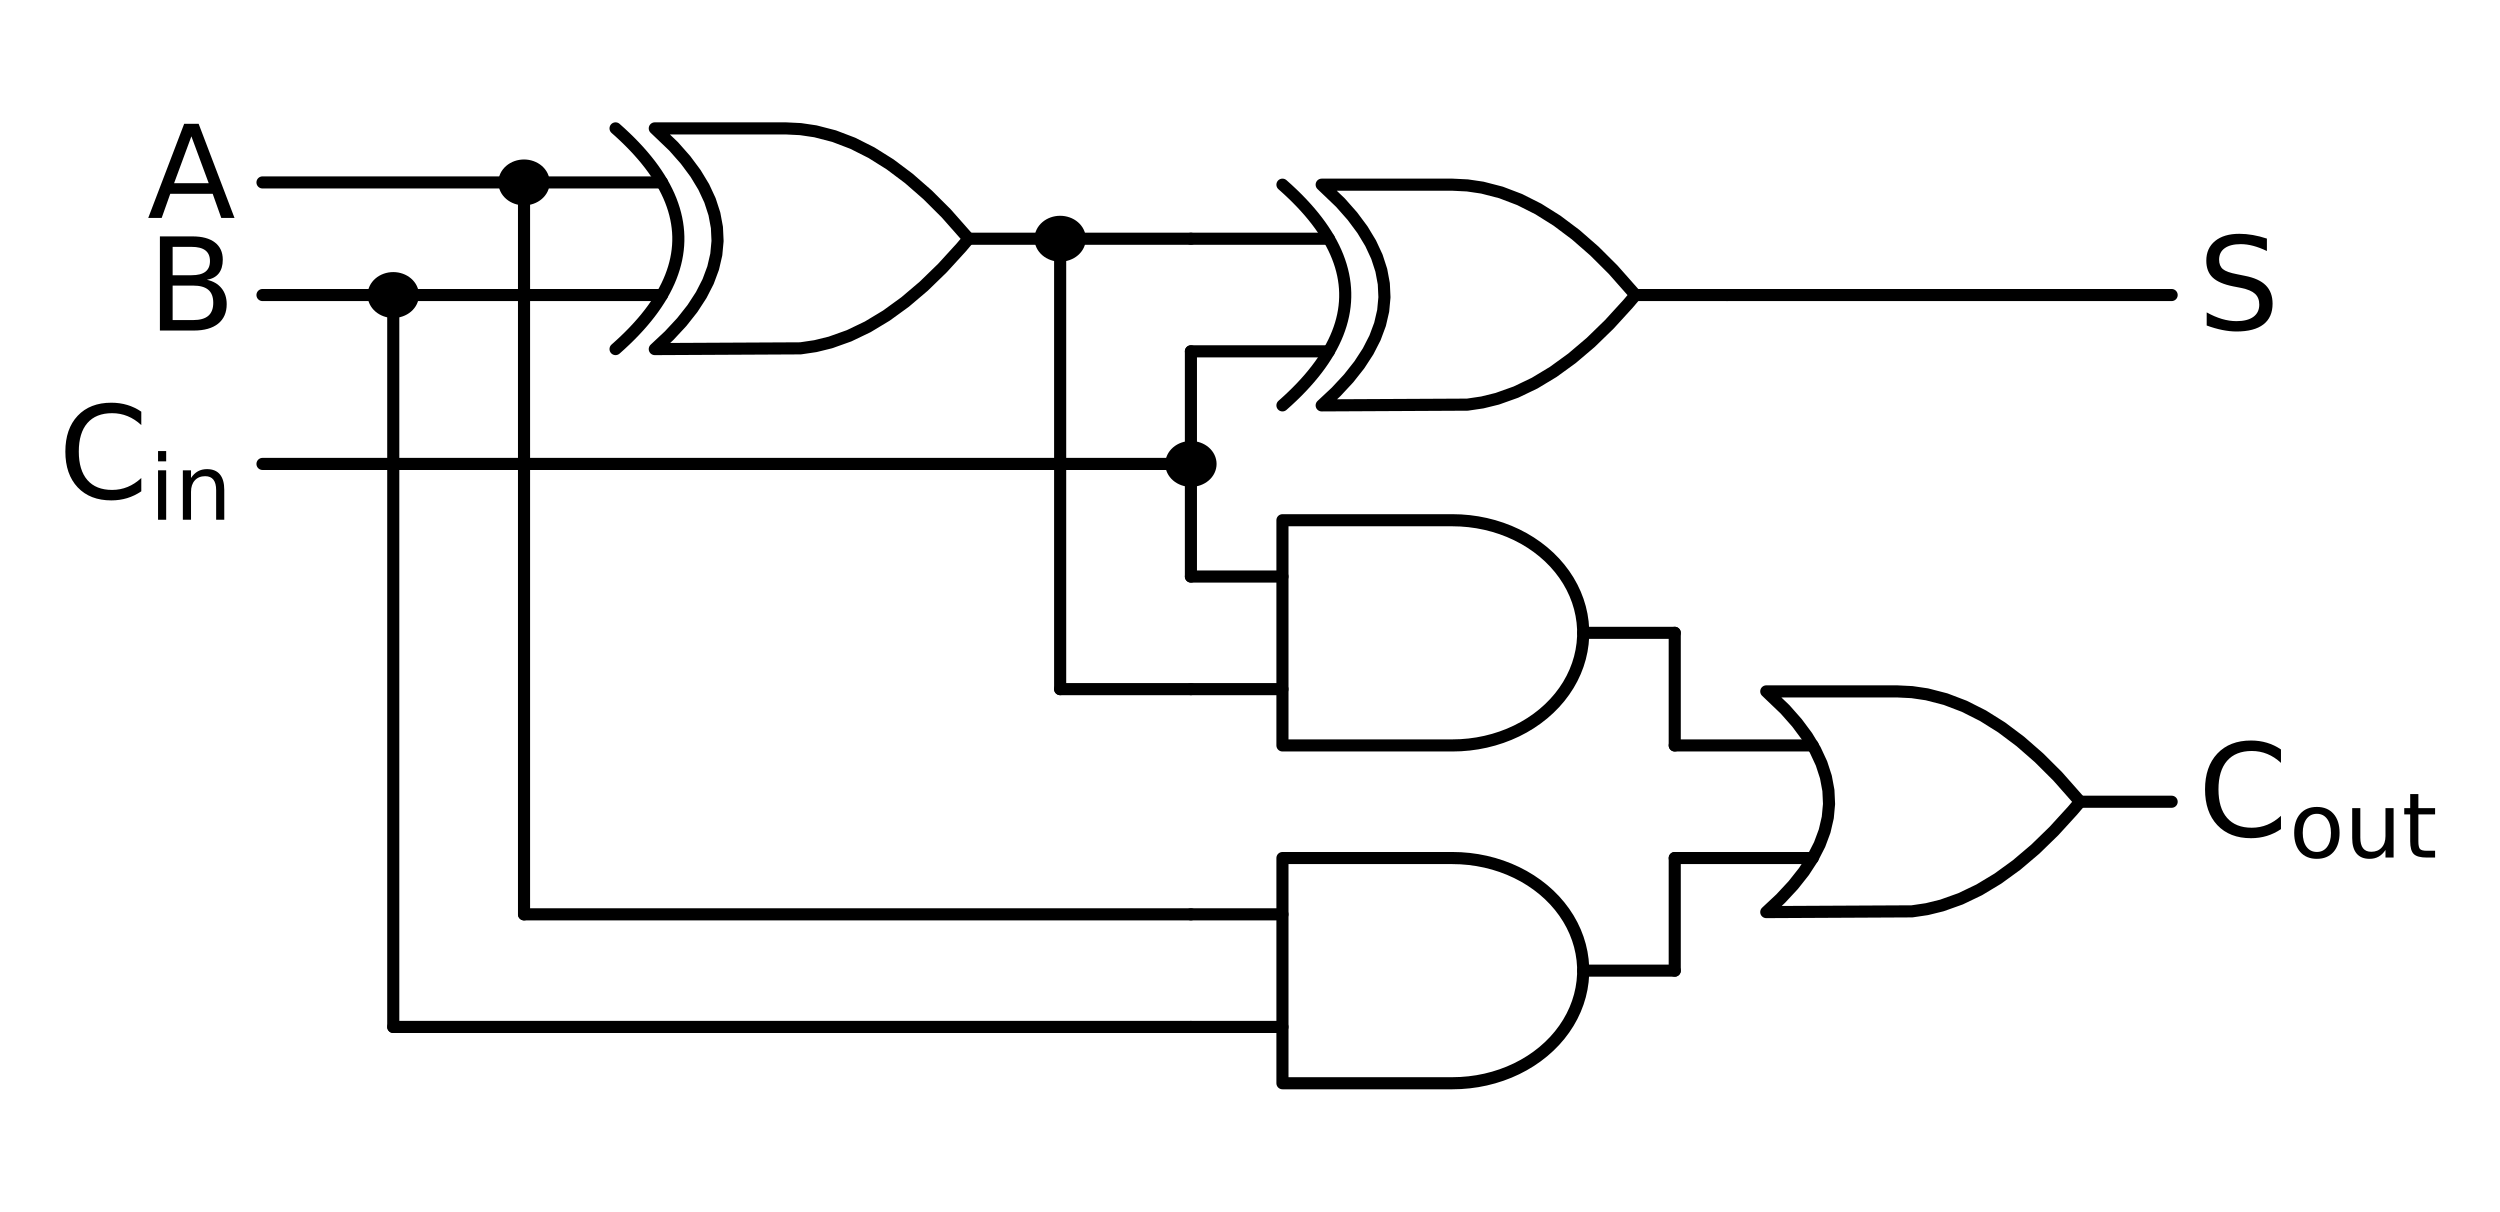
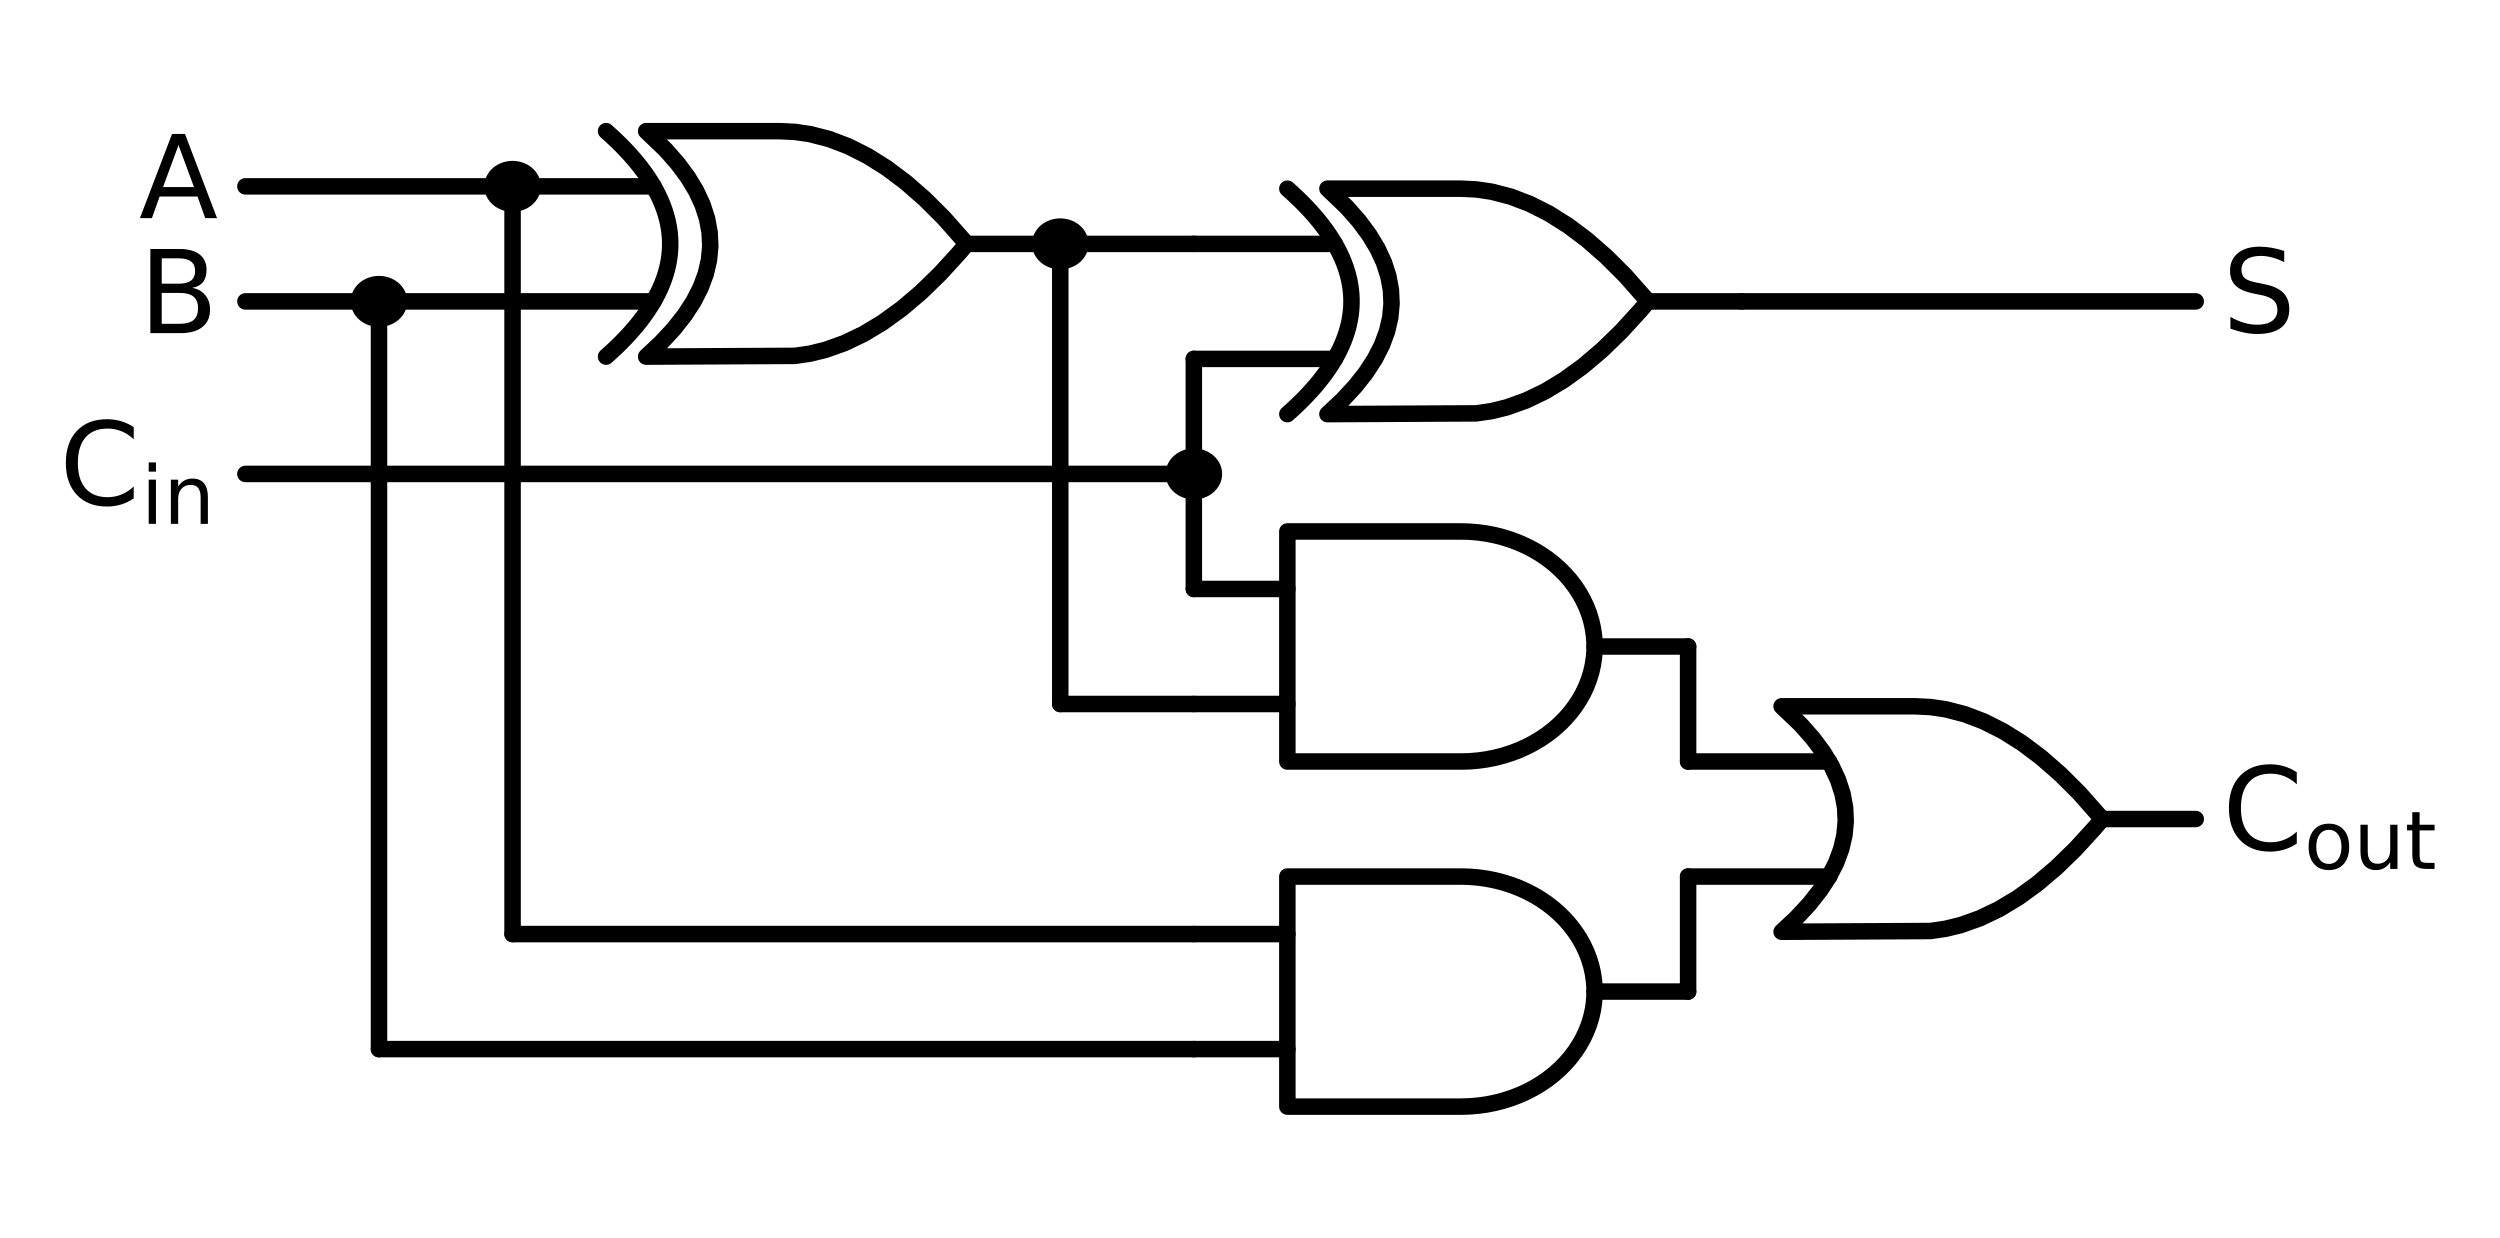
- <svg xmlns="http://www.w3.org/2000/svg" xmlns:xlink="http://www.w3.org/1999/xlink" height="150.106pt" version="1.1" viewBox="0 0 309.72 150.106" width="309.72pt">
+ <svg xmlns="http://www.w3.org/2000/svg" xmlns:xlink="http://www.w3.org/1999/xlink" height="150.106pt" version="1.1" viewBox="0 0 303.18 150.106" width="303.18pt">
  <defs>
    <style type="text/css">
- *{stroke-linecap:butt;stroke-linejoin:round;}
+ *{stroke-linecap:butt;stroke-linejoin:round;white-space:pre;}
  </style>
  </defs>
  <g id="figure_1">
    <g id="patch_1">
-       <path d="M 0 150.106  L 309.72 150.106  L 309.72 0  L 0 0  z " style="fill:none;" />
+       <path d="M 0 150.106  L 303.18 150.106  L 303.18 0  L 0 0  z " style="fill:none;" />
    </g>
    <g id="axes_1">
      <g id="patch_2">
-         <path clip-path="url(#p8e1759d209)" d="M 131.34 31.668  C 131.984 31.668 132.603 31.448 133.058 31.055  C 133.514 30.663 133.77 30.131 133.77 29.576  C 133.77 29.021 133.514 28.489 133.058 28.096  C 132.603 27.704 131.984 27.483 131.34 27.483  C 130.696 27.483 130.077 27.704 129.622 28.096  C 129.166 28.489 128.91 29.021 128.91 29.576  C 128.91 30.131 129.166 30.663 129.622 31.055  C 130.077 31.448 130.696 31.668 131.34 31.668  z " style="stroke:#000000;stroke-linejoin:miter;stroke-width:1.5;" />
+         <path clip-path="url(#p96cfae69e3)" d="M 128.58 31.668  C 129.224 31.668 129.843 31.448 130.298 31.055  C 130.754 30.663 131.01 30.131 131.01 29.576  C 131.01 29.021 130.754 28.489 130.298 28.096  C 129.843 27.704 129.224 27.483 128.58 27.483  C 127.936 27.483 127.317 27.704 126.862 28.096  C 126.406 28.489 126.15 29.021 126.15 29.576  C 126.15 30.131 126.406 30.663 126.862 31.055  C 127.317 31.448 127.936 31.668 128.58 31.668  z " style="stroke:#000000;stroke-linejoin:miter;stroke-width:2;" />
      </g>
      <g id="patch_3">
-         <path clip-path="url(#p8e1759d209)" d="M 64.92 24.693  C 65.564 24.693 66.183 24.473 66.638 24.08  C 67.094 23.688 67.35 23.156 67.35 22.601  C 67.35 22.046 67.094 21.514 66.638 21.121  C 66.183 20.729 65.564 20.508 64.92 20.508  C 64.276 20.508 63.657 20.729 63.202 21.121  C 62.746 21.514 62.49 22.046 62.49 22.601  C 62.49 23.156 62.746 23.688 63.202 24.08  C 63.657 24.473 64.276 24.693 64.92 24.693  z " style="stroke:#000000;stroke-linejoin:miter;stroke-width:1.5;" />
+         <path clip-path="url(#p96cfae69e3)" d="M 62.16 24.693  C 62.804 24.693 63.423 24.473 63.878 24.08  C 64.334 23.688 64.59 23.156 64.59 22.601  C 64.59 22.046 64.334 21.514 63.878 21.121  C 63.423 20.729 62.804 20.508 62.16 20.508  C 61.516 20.508 60.897 20.729 60.442 21.121  C 59.986 21.514 59.73 22.046 59.73 22.601  C 59.73 23.156 59.986 23.688 60.442 24.08  C 60.897 24.473 61.516 24.693 62.16 24.693  z " style="stroke:#000000;stroke-linejoin:miter;stroke-width:2;" />
      </g>
      <g id="patch_4">
-         <path clip-path="url(#p8e1759d209)" d="M 48.72 38.643  C 49.364 38.643 49.983 38.423 50.438 38.03  C 50.894 37.638 51.15 37.106 51.15 36.551  C 51.15 35.996 50.894 35.464 50.438 35.071  C 49.983 34.679 49.364 34.458 48.72 34.458  C 48.076 34.458 47.457 34.679 47.002 35.071  C 46.546 35.464 46.29 35.996 46.29 36.551  C 46.29 37.106 46.546 37.638 47.002 38.03  C 47.457 38.423 48.076 38.643 48.72 38.643  z " style="stroke:#000000;stroke-linejoin:miter;stroke-width:1.5;" />
+         <path clip-path="url(#p96cfae69e3)" d="M 45.96 38.643  C 46.604 38.643 47.223 38.423 47.678 38.03  C 48.134 37.638 48.39 37.106 48.39 36.551  C 48.39 35.996 48.134 35.464 47.678 35.071  C 47.223 34.679 46.604 34.458 45.96 34.458  C 45.316 34.458 44.697 34.679 44.242 35.071  C 43.786 35.464 43.53 35.996 43.53 36.551  C 43.53 37.106 43.786 37.638 44.242 38.03  C 44.697 38.423 45.316 38.643 45.96 38.643  z " style="stroke:#000000;stroke-linejoin:miter;stroke-width:2;" />
      </g>
      <g id="patch_5">
-         <path clip-path="url(#p8e1759d209)" d="M 147.54 59.568  C 148.184 59.568 148.803 59.348 149.258 58.955  C 149.714 58.563 149.97 58.031 149.97 57.476  C 149.97 56.921 149.714 56.389 149.258 55.996  C 148.803 55.604 148.184 55.383 147.54 55.383  C 146.896 55.383 146.277 55.604 145.822 55.996  C 145.366 56.389 145.11 56.921 145.11 57.476  C 145.11 58.031 145.366 58.563 145.822 58.955  C 146.277 59.348 146.896 59.568 147.54 59.568  z " style="stroke:#000000;stroke-linejoin:miter;stroke-width:1.5;" />
+         <path clip-path="url(#p96cfae69e3)" d="M 144.78 59.568  C 145.424 59.568 146.043 59.348 146.498 58.955  C 146.954 58.563 147.21 58.031 147.21 57.476  C 147.21 56.921 146.954 56.389 146.498 55.996  C 146.043 55.604 145.424 55.383 144.78 55.383  C 144.136 55.383 143.517 55.604 143.062 55.996  C 142.606 56.389 142.35 56.921 142.35 57.476  C 142.35 58.031 142.606 58.563 143.062 58.955  C 143.517 59.348 144.136 59.568 144.78 59.568  z " style="stroke:#000000;stroke-linejoin:miter;stroke-width:2;" />
      </g>
      <g id="line2d_1">
-         <path clip-path="url(#p8e1759d209)" d="M 64.92 29.576  M 120 29.576  L 131.34 29.576  " style="fill:none;stroke:#000000;stroke-linecap:round;stroke-width:1.5;" />
+         <path clip-path="url(#p96cfae69e3)" d="M 78.36 43.247  L 96.411 43.156  L 98.263 42.882  L 100.114 42.427  L 102.429 41.601  L 104.743 40.491  L 107.057 39.096  L 109.371 37.416  L 111.686 35.452  L 114 33.203  L 116.314 30.669  L 117.24 29.576  L 117.24 29.576  L 114.463 26.433  L 112.149 24.127  L 109.834 22.105  L 107.52 20.369  L 105.206 18.917  L 102.891 17.75  L 100.577 16.867  L 98.263 16.269  L 96.411 15.996  L 94.56 15.905  L 78.36 15.905  L 78.36 15.905  L 80.693 18.137  L 82.17 19.811  L 83.414 21.485  L 84.425 23.159  L 85.203 24.833  L 85.747 26.507  L 86.058 28.181  L 86.136 29.855  L 85.98 31.529  L 85.592 33.203  L 84.97 34.877  L 84.114 36.551  L 83.026 38.225  L 81.704 39.899  L 80.148 41.573  L 78.36 43.247  L 78.36 43.247  " style="fill:none;stroke:#000000;stroke-linecap:round;stroke-width:2;" />
      </g>
      <g id="line2d_2">
-         <path clip-path="url(#p8e1759d209)" d="M 81.12 43.247  L 99.171 43.156  L 101.023 42.882  L 102.874 42.427  L 105.189 41.601  L 107.503 40.491  L 109.817 39.096  L 112.131 37.416  L 114.446 35.452  L 116.76 33.203  L 119.074 30.669  L 120 29.576  L 120 29.576  L 117.223 26.433  L 114.909 24.127  L 112.594 22.105  L 110.28 20.369  L 107.966 18.917  L 105.651 17.75  L 103.337 16.867  L 101.023 16.269  L 99.171 15.996  L 97.32 15.905  L 81.12 15.905  L 81.12 15.905  L 83.453 18.137  L 84.93 19.811  L 86.174 21.485  L 87.185 23.159  L 87.963 24.833  L 88.507 26.507  L 88.818 28.181  L 88.896 29.855  L 88.74 31.529  L 88.352 33.203  L 87.73 34.877  L 86.874 36.551  L 85.786 38.225  L 84.464 39.899  L 82.908 41.573  L 81.12 43.247  L 81.12 43.247  " style="fill:none;stroke:#000000;stroke-linecap:round;stroke-width:1.5;" />
+         <path clip-path="url(#p96cfae69e3)" d="M 73.5 43.247  L 74.122 42.689  L 74.718 42.131  L 75.288 41.573  L 75.833 41.015  L 76.351 40.457  L 76.844 39.899  L 77.31 39.341  L 77.751 38.783  L 78.166 38.225  L 78.554 37.667  L 78.917 37.109  L 79.254 36.551  L 79.565 35.993  L 79.85 35.435  L 80.11 34.877  L 80.343 34.319  L 80.55 33.761  L 80.732 33.203  L 80.887 32.645  L 81.017 32.087  L 81.12 31.529  L 81.198 30.971  L 81.25 30.413  L 81.276 29.855  L 81.276 29.297  L 81.25 28.739  L 81.198 28.181  L 81.12 27.623  L 81.017 27.065  L 80.887 26.507  L 80.732 25.949  L 80.55 25.391  L 80.343 24.833  L 80.11 24.275  L 79.85 23.717  L 79.565 23.159  L 79.254 22.601  L 78.917 22.043  L 78.554 21.485  L 78.166 20.927  L 77.751 20.369  L 77.31 19.811  L 76.844 19.253  L 76.351 18.695  L 75.833 18.137  L 75.288 17.579  L 74.718 17.021  L 74.122 16.463  L 73.5 15.905  " style="fill:none;stroke:#000000;stroke-linecap:round;stroke-width:2;" />
      </g>
      <g id="line2d_3">
-         <path clip-path="url(#p8e1759d209)" d="M 76.26 43.247  L 76.882 42.689  L 77.478 42.131  L 78.048 41.573  L 78.593 41.015  L 79.111 40.457  L 79.604 39.899  L 80.07 39.341  L 80.511 38.783  L 80.926 38.225  L 81.314 37.667  L 81.677 37.109  L 82.014 36.551  L 82.325 35.993  L 82.61 35.435  L 82.87 34.877  L 83.103 34.319  L 83.31 33.761  L 83.492 33.203  L 83.647 32.645  L 83.777 32.087  L 83.88 31.529  L 83.958 30.971  L 84.01 30.413  L 84.036 29.855  L 84.036 29.297  L 84.01 28.739  L 83.958 28.181  L 83.88 27.623  L 83.777 27.065  L 83.647 26.507  L 83.492 25.949  L 83.31 25.391  L 83.103 24.833  L 82.87 24.275  L 82.61 23.717  L 82.325 23.159  L 82.014 22.601  L 81.677 22.043  L 81.314 21.485  L 80.926 20.927  L 80.511 20.369  L 80.07 19.811  L 79.604 19.253  L 79.111 18.695  L 78.593 18.137  L 78.048 17.579  L 77.478 17.021  L 76.882 16.463  L 76.26 15.905  " style="fill:none;stroke:#000000;stroke-linecap:round;stroke-width:1.5;" />
+         <path clip-path="url(#p96cfae69e3)" d="M 62.16 36.551  L 79.254 36.551  " style="fill:none;stroke:#000000;stroke-linecap:round;stroke-width:2;" />
      </g>
      <g id="line2d_4">
-         <path clip-path="url(#p8e1759d209)" d="M 64.92 36.551  L 82.014 36.551  " style="fill:none;stroke:#000000;stroke-linecap:round;stroke-width:1.5;" />
+         <path clip-path="url(#p96cfae69e3)" d="M 62.16 22.601  L 79.254 22.601  " style="fill:none;stroke:#000000;stroke-linecap:round;stroke-width:2;" />
      </g>
      <g id="line2d_5">
-         <path clip-path="url(#p8e1759d209)" d="M 64.92 22.601  L 82.014 22.601  " style="fill:none;stroke:#000000;stroke-linecap:round;stroke-width:1.5;" />
+         <path clip-path="url(#p96cfae69e3)" d="M 62.16 29.576  M 117.24 29.576  L 128.58 29.576  " style="fill:none;stroke:#000000;stroke-linecap:round;stroke-width:2;" />
      </g>
      <g id="line2d_6">
-         <path clip-path="url(#p8e1759d209)" d="M 131.34 29.576  " style="fill:none;stroke:#000000;stroke-linecap:round;stroke-width:1.5;" />
+         <path clip-path="url(#p96cfae69e3)" d="M 128.58 29.576  " style="fill:none;stroke:#000000;stroke-linecap:round;stroke-width:2;" />
      </g>
      <g id="line2d_7">
-         <path clip-path="url(#p8e1759d209)" d="M 64.92 22.601  " style="fill:none;stroke:#000000;stroke-linecap:round;stroke-width:1.5;" />
+         <path clip-path="url(#p96cfae69e3)" d="M 62.16 22.601  " style="fill:none;stroke:#000000;stroke-linecap:round;stroke-width:2;" />
      </g>
      <g id="line2d_8">
-         <path clip-path="url(#p8e1759d209)" d="M 64.92 22.601  L 48.72 22.601  L 32.52 22.601  " style="fill:none;stroke:#000000;stroke-linecap:round;stroke-width:1.5;" />
+         <path clip-path="url(#p96cfae69e3)" d="M 62.16 22.601  L 45.96 22.601  L 29.76 22.601  " style="fill:none;stroke:#000000;stroke-linecap:round;stroke-width:2;" />
      </g>
      <g id="line2d_9">
-         <path clip-path="url(#p8e1759d209)" d="M 64.92 36.551  L 56.82 36.551  L 48.72 36.551  " style="fill:none;stroke:#000000;stroke-linecap:round;stroke-width:1.5;" />
+         <path clip-path="url(#p96cfae69e3)" d="M 62.16 36.551  L 54.06 36.551  L 45.96 36.551  " style="fill:none;stroke:#000000;stroke-linecap:round;stroke-width:2;" />
      </g>
      <g id="line2d_10">
-         <path clip-path="url(#p8e1759d209)" d="M 48.72 36.551  " style="fill:none;stroke:#000000;stroke-linecap:round;stroke-width:1.5;" />
+         <path clip-path="url(#p96cfae69e3)" d="M 45.96 36.551  " style="fill:none;stroke:#000000;stroke-linecap:round;stroke-width:2;" />
      </g>
      <g id="line2d_11">
-         <path clip-path="url(#p8e1759d209)" d="M 48.72 36.551  L 40.62 36.551  L 32.52 36.551  " style="fill:none;stroke:#000000;stroke-linecap:round;stroke-width:1.5;" />
+         <path clip-path="url(#p96cfae69e3)" d="M 45.96 36.551  L 37.86 36.551  L 29.76 36.551  " style="fill:none;stroke:#000000;stroke-linecap:round;stroke-width:2;" />
      </g>
      <g id="line2d_12">
-         <path clip-path="url(#p8e1759d209)" d="M 131.34 29.576  L 139.44 29.576  L 147.54 29.576  " style="fill:none;stroke:#000000;stroke-linecap:round;stroke-width:1.5;" />
+         <path clip-path="url(#p96cfae69e3)" d="M 128.58 29.576  L 136.68 29.576  L 144.78 29.576  " style="fill:none;stroke:#000000;stroke-linecap:round;stroke-width:2;" />
      </g>
      <g id="line2d_13">
-         <path clip-path="url(#p8e1759d209)" d="M 147.54 36.551  M 202.62 36.551  L 213.96 36.551  " style="fill:none;stroke:#000000;stroke-linecap:round;stroke-width:1.5;" />
+         <path clip-path="url(#p96cfae69e3)" d="M 160.98 50.222  L 179.031 50.131  L 180.883 49.857  L 182.734 49.402  L 185.049 48.576  L 187.363 47.466  L 189.677 46.071  L 191.991 44.391  L 194.306 42.427  L 196.62 40.178  L 198.934 37.644  L 199.86 36.551  L 199.86 36.551  L 197.083 33.408  L 194.769 31.102  L 192.454 29.08  L 190.14 27.344  L 187.826 25.892  L 185.511 24.725  L 183.197 23.842  L 180.883 23.244  L 179.031 22.971  L 177.18 22.88  L 160.98 22.88  L 160.98 22.88  L 163.313 25.112  L 164.79 26.786  L 166.034 28.46  L 167.045 30.134  L 167.823 31.808  L 168.367 33.482  L 168.678 35.156  L 168.756 36.83  L 168.6 38.504  L 168.212 40.178  L 167.59 41.852  L 166.734 43.526  L 165.646 45.2  L 164.324 46.874  L 162.768 48.548  L 160.98 50.222  L 160.98 50.222  " style="fill:none;stroke:#000000;stroke-linecap:round;stroke-width:2;" />
      </g>
      <g id="line2d_14">
-         <path clip-path="url(#p8e1759d209)" d="M 163.74 50.222  L 181.791 50.131  L 183.643 49.857  L 185.494 49.402  L 187.809 48.576  L 190.123 47.466  L 192.437 46.071  L 194.751 44.391  L 197.066 42.427  L 199.38 40.178  L 201.694 37.644  L 202.62 36.551  L 202.62 36.551  L 199.843 33.408  L 197.529 31.102  L 195.214 29.08  L 192.9 27.344  L 190.586 25.892  L 188.271 24.725  L 185.957 23.842  L 183.643 23.244  L 181.791 22.971  L 179.94 22.88  L 163.74 22.88  L 163.74 22.88  L 166.073 25.112  L 167.55 26.786  L 168.794 28.46  L 169.805 30.134  L 170.583 31.808  L 171.127 33.482  L 171.438 35.156  L 171.516 36.83  L 171.36 38.504  L 170.972 40.178  L 170.35 41.852  L 169.494 43.526  L 168.406 45.2  L 167.084 46.874  L 165.528 48.548  L 163.74 50.222  L 163.74 50.222  " style="fill:none;stroke:#000000;stroke-linecap:round;stroke-width:1.5;" />
+         <path clip-path="url(#p96cfae69e3)" d="M 156.12 50.222  L 156.742 49.664  L 157.338 49.106  L 157.908 48.548  L 158.453 47.99  L 158.971 47.432  L 159.464 46.874  L 159.93 46.316  L 160.371 45.758  L 160.786 45.2  L 161.174 44.642  L 161.537 44.084  L 161.874 43.526  L 162.185 42.968  L 162.47 42.41  L 162.73 41.852  L 162.963 41.294  L 163.17 40.736  L 163.352 40.178  L 163.507 39.62  L 163.637 39.062  L 163.74 38.504  L 163.818 37.946  L 163.87 37.388  L 163.896 36.83  L 163.896 36.272  L 163.87 35.714  L 163.818 35.156  L 163.74 34.598  L 163.637 34.04  L 163.507 33.482  L 163.352 32.924  L 163.17 32.366  L 162.963 31.808  L 162.73 31.25  L 162.47 30.692  L 162.185 30.134  L 161.874 29.576  L 161.537 29.018  L 161.174 28.46  L 160.786 27.902  L 160.371 27.344  L 159.93 26.786  L 159.464 26.228  L 158.971 25.67  L 158.453 25.112  L 157.908 24.554  L 157.338 23.996  L 156.742 23.438  L 156.12 22.88  " style="fill:none;stroke:#000000;stroke-linecap:round;stroke-width:2;" />
      </g>
      <g id="line2d_15">
-         <path clip-path="url(#p8e1759d209)" d="M 158.88 50.222  L 159.502 49.664  L 160.098 49.106  L 160.668 48.548  L 161.213 47.99  L 161.731 47.432  L 162.224 46.874  L 162.69 46.316  L 163.131 45.758  L 163.546 45.2  L 163.934 44.642  L 164.297 44.084  L 164.634 43.526  L 164.945 42.968  L 165.23 42.41  L 165.49 41.852  L 165.723 41.294  L 165.93 40.736  L 166.112 40.178  L 166.267 39.62  L 166.397 39.062  L 166.5 38.504  L 166.578 37.946  L 166.63 37.388  L 166.656 36.83  L 166.656 36.272  L 166.63 35.714  L 166.578 35.156  L 166.5 34.598  L 166.397 34.04  L 166.267 33.482  L 166.112 32.924  L 165.93 32.366  L 165.723 31.808  L 165.49 31.25  L 165.23 30.692  L 164.945 30.134  L 164.634 29.576  L 164.297 29.018  L 163.934 28.46  L 163.546 27.902  L 163.131 27.344  L 162.69 26.786  L 162.224 26.228  L 161.731 25.67  L 161.213 25.112  L 160.668 24.554  L 160.098 23.996  L 159.502 23.438  L 158.88 22.88  " style="fill:none;stroke:#000000;stroke-linecap:round;stroke-width:1.5;" />
+         <path clip-path="url(#p96cfae69e3)" d="M 144.78 43.526  L 161.874 43.526  " style="fill:none;stroke:#000000;stroke-linecap:round;stroke-width:2;" />
      </g>
      <g id="line2d_16">
-         <path clip-path="url(#p8e1759d209)" d="M 147.54 43.526  L 164.634 43.526  " style="fill:none;stroke:#000000;stroke-linecap:round;stroke-width:1.5;" />
+         <path clip-path="url(#p96cfae69e3)" d="M 144.78 29.576  L 161.874 29.576  " style="fill:none;stroke:#000000;stroke-linecap:round;stroke-width:2;" />
      </g>
      <g id="line2d_17">
-         <path clip-path="url(#p8e1759d209)" d="M 147.54 29.576  L 164.634 29.576  " style="fill:none;stroke:#000000;stroke-linecap:round;stroke-width:1.5;" />
+         <path clip-path="url(#p96cfae69e3)" d="M 144.78 36.551  M 199.86 36.551  L 211.2 36.551  " style="fill:none;stroke:#000000;stroke-linecap:round;stroke-width:2;" />
      </g>
      <g id="line2d_18">
-         <path clip-path="url(#p8e1759d209)" d="M 147.54 43.526  L 147.54 57.476  L 147.54 71.426  " style="fill:none;stroke:#000000;stroke-linecap:round;stroke-width:1.5;" />
+         <path clip-path="url(#p96cfae69e3)" d="M 144.78 43.526  L 144.78 57.476  L 144.78 71.426  " style="fill:none;stroke:#000000;stroke-linecap:round;stroke-width:2;" />
      </g>
      <g id="line2d_19">
-         <path clip-path="url(#p8e1759d209)" d="M 147.54 57.476  " style="fill:none;stroke:#000000;stroke-linecap:round;stroke-width:1.5;" />
+         <path clip-path="url(#p96cfae69e3)" d="M 144.78 57.476  " style="fill:none;stroke:#000000;stroke-linecap:round;stroke-width:2;" />
      </g>
      <g id="line2d_20">
-         <path clip-path="url(#p8e1759d209)" d="M 147.54 57.476  L 90.03 57.476  L 32.52 57.476  " style="fill:none;stroke:#000000;stroke-linecap:round;stroke-width:1.5;" />
+         <path clip-path="url(#p96cfae69e3)" d="M 144.78 57.476  L 87.27 57.476  L 29.76 57.476  " style="fill:none;stroke:#000000;stroke-linecap:round;stroke-width:2;" />
      </g>
      <g id="line2d_21">
-         <path clip-path="url(#p8e1759d209)" d="M 147.54 78.401  M 196.14 78.401  L 207.48 78.401  " style="fill:none;stroke:#000000;stroke-linecap:round;stroke-width:1.5;" />
+         <path clip-path="url(#p96cfae69e3)" d="M 177.18 92.351  L 178.218 92.322  L 179.252 92.236  L 180.277 92.094  L 181.289 91.895  L 182.285 91.64  L 183.259 91.331  L 184.209 90.969  L 185.13 90.556  L 186.018 90.092  L 186.869 89.581  L 187.681 89.023  L 188.45 88.422  L 189.173 87.779  L 189.846 87.098  L 190.467 86.382  L 191.033 85.632  L 191.543 84.853  L 191.993 84.048  L 192.383 83.219  L 192.71 82.37  L 192.974 81.505  L 193.172 80.627  L 193.305 79.74  L 193.372 78.848  L 193.372 77.954  L 193.305 77.061  L 193.172 76.174  L 192.974 75.297  L 192.71 74.432  L 192.383 73.583  L 191.993 72.754  L 191.543 71.948  L 191.033 71.169  L 190.467 70.42  L 189.846 69.703  L 189.173 69.022  L 188.45 68.38  L 187.681 67.779  L 186.869 67.221  L 186.018 66.709  L 185.13 66.246  L 184.209 65.832  L 183.259 65.47  L 182.285 65.161  L 181.289 64.907  L 180.277 64.708  L 179.252 64.565  L 178.218 64.479  L 177.18 64.451  L 156.12 64.451  L 156.12 78.401  L 156.12 92.351  L 177.18 92.351  " style="fill:none;stroke:#000000;stroke-linecap:round;stroke-width:2;" />
      </g>
      <g id="line2d_22">
-         <path clip-path="url(#p8e1759d209)" d="M 179.94 92.351  L 180.978 92.322  L 182.012 92.236  L 183.037 92.094  L 184.049 91.895  L 185.045 91.64  L 186.019 91.331  L 186.969 90.969  L 187.89 90.556  L 188.778 90.092  L 189.629 89.581  L 190.441 89.023  L 191.21 88.422  L 191.933 87.779  L 192.606 87.098  L 193.227 86.382  L 193.793 85.632  L 194.303 84.853  L 194.753 84.048  L 195.143 83.219  L 195.47 82.37  L 195.734 81.505  L 195.932 80.627  L 196.065 79.74  L 196.132 78.848  L 196.132 77.954  L 196.065 77.061  L 195.932 76.174  L 195.734 75.297  L 195.47 74.432  L 195.143 73.583  L 194.753 72.754  L 194.303 71.948  L 193.793 71.169  L 193.227 70.42  L 192.606 69.703  L 191.933 69.022  L 191.21 68.38  L 190.441 67.779  L 189.629 67.221  L 188.778 66.709  L 187.89 66.246  L 186.969 65.832  L 186.019 65.47  L 185.045 65.161  L 184.049 64.907  L 183.037 64.708  L 182.012 64.565  L 180.978 64.479  L 179.94 64.451  L 158.88 64.451  L 158.88 78.401  L 158.88 92.351  L 179.94 92.351  " style="fill:none;stroke:#000000;stroke-linecap:round;stroke-width:1.5;" />
+         <path clip-path="url(#p96cfae69e3)" d="M 144.78 85.376  L 156.12 85.376  " style="fill:none;stroke:#000000;stroke-linecap:round;stroke-width:2;" />
      </g>
      <g id="line2d_23">
-         <path clip-path="url(#p8e1759d209)" d="M 147.54 85.376  L 158.88 85.376  " style="fill:none;stroke:#000000;stroke-linecap:round;stroke-width:1.5;" />
+         <path clip-path="url(#p96cfae69e3)" d="M 144.78 71.426  L 156.12 71.426  " style="fill:none;stroke:#000000;stroke-linecap:round;stroke-width:2;" />
      </g>
      <g id="line2d_24">
-         <path clip-path="url(#p8e1759d209)" d="M 147.54 71.426  L 158.88 71.426  " style="fill:none;stroke:#000000;stroke-linecap:round;stroke-width:1.5;" />
+         <path clip-path="url(#p96cfae69e3)" d="M 144.78 78.401  M 193.38 78.401  L 204.72 78.401  " style="fill:none;stroke:#000000;stroke-linecap:round;stroke-width:2;" />
      </g>
      <g id="line2d_25">
-         <path clip-path="url(#p8e1759d209)" d="M 147.54 85.376  L 139.44 85.376  L 131.34 85.376  " style="fill:none;stroke:#000000;stroke-linecap:round;stroke-width:1.5;" />
+         <path clip-path="url(#p96cfae69e3)" d="M 144.78 85.376  L 136.68 85.376  L 128.58 85.376  " style="fill:none;stroke:#000000;stroke-linecap:round;stroke-width:2;" />
      </g>
      <g id="line2d_26">
-         <path clip-path="url(#p8e1759d209)" d="M 131.34 85.376  L 131.34 57.476  L 131.34 29.576  " style="fill:none;stroke:#000000;stroke-linecap:round;stroke-width:1.5;" />
+         <path clip-path="url(#p96cfae69e3)" d="M 128.58 85.376  L 128.58 57.476  L 128.58 29.576  " style="fill:none;stroke:#000000;stroke-linecap:round;stroke-width:2;" />
      </g>
      <g id="line2d_27">
-         <path clip-path="url(#p8e1759d209)" d="M 147.54 120.251  M 196.14 120.251  L 207.48 120.251  " style="fill:none;stroke:#000000;stroke-linecap:round;stroke-width:1.5;" />
+         <path clip-path="url(#p96cfae69e3)" d="M 177.18 134.201  L 178.218 134.172  L 179.252 134.086  L 180.277 133.944  L 181.289 133.745  L 182.285 133.49  L 183.259 133.181  L 184.209 132.819  L 185.13 132.406  L 186.018 131.942  L 186.869 131.431  L 187.681 130.873  L 188.45 130.272  L 189.173 129.629  L 189.846 128.948  L 190.467 128.232  L 191.033 127.482  L 191.543 126.703  L 191.993 125.898  L 192.383 125.069  L 192.71 124.22  L 192.974 123.355  L 193.172 122.477  L 193.305 121.59  L 193.372 120.698  L 193.372 119.804  L 193.305 118.911  L 193.172 118.024  L 192.974 117.147  L 192.71 116.282  L 192.383 115.433  L 191.993 114.604  L 191.543 113.798  L 191.033 113.019  L 190.467 112.27  L 189.846 111.553  L 189.173 110.872  L 188.45 110.23  L 187.681 109.629  L 186.869 109.071  L 186.018 108.559  L 185.13 108.096  L 184.209 107.682  L 183.259 107.32  L 182.285 107.011  L 181.289 106.757  L 180.277 106.558  L 179.252 106.415  L 178.218 106.329  L 177.18 106.301  L 156.12 106.301  L 156.12 120.251  L 156.12 134.201  L 177.18 134.201  " style="fill:none;stroke:#000000;stroke-linecap:round;stroke-width:2;" />
      </g>
      <g id="line2d_28">
-         <path clip-path="url(#p8e1759d209)" d="M 179.94 134.201  L 180.978 134.172  L 182.012 134.086  L 183.037 133.944  L 184.049 133.745  L 185.045 133.49  L 186.019 133.181  L 186.969 132.819  L 187.89 132.406  L 188.778 131.942  L 189.629 131.431  L 190.441 130.873  L 191.21 130.272  L 191.933 129.629  L 192.606 128.948  L 193.227 128.232  L 193.793 127.482  L 194.303 126.703  L 194.753 125.898  L 195.143 125.069  L 195.47 124.22  L 195.734 123.355  L 195.932 122.477  L 196.065 121.59  L 196.132 120.698  L 196.132 119.804  L 196.065 118.911  L 195.932 118.024  L 195.734 117.147  L 195.47 116.282  L 195.143 115.433  L 194.753 114.604  L 194.303 113.798  L 193.793 113.019  L 193.227 112.27  L 192.606 111.553  L 191.933 110.872  L 191.21 110.23  L 190.441 109.629  L 189.629 109.071  L 188.778 108.559  L 187.89 108.096  L 186.969 107.682  L 186.019 107.32  L 185.045 107.011  L 184.049 106.757  L 183.037 106.558  L 182.012 106.415  L 180.978 106.329  L 179.94 106.301  L 158.88 106.301  L 158.88 120.251  L 158.88 134.201  L 179.94 134.201  " style="fill:none;stroke:#000000;stroke-linecap:round;stroke-width:1.5;" />
+         <path clip-path="url(#p96cfae69e3)" d="M 144.78 127.226  L 156.12 127.226  " style="fill:none;stroke:#000000;stroke-linecap:round;stroke-width:2;" />
      </g>
      <g id="line2d_29">
-         <path clip-path="url(#p8e1759d209)" d="M 147.54 127.226  L 158.88 127.226  " style="fill:none;stroke:#000000;stroke-linecap:round;stroke-width:1.5;" />
+         <path clip-path="url(#p96cfae69e3)" d="M 144.78 113.276  L 156.12 113.276  " style="fill:none;stroke:#000000;stroke-linecap:round;stroke-width:2;" />
      </g>
      <g id="line2d_30">
-         <path clip-path="url(#p8e1759d209)" d="M 147.54 113.276  L 158.88 113.276  " style="fill:none;stroke:#000000;stroke-linecap:round;stroke-width:1.5;" />
+         <path clip-path="url(#p96cfae69e3)" d="M 144.78 120.251  M 193.38 120.251  L 204.72 120.251  " style="fill:none;stroke:#000000;stroke-linecap:round;stroke-width:2;" />
      </g>
      <g id="line2d_31">
-         <path clip-path="url(#p8e1759d209)" d="M 147.54 113.276  L 106.23 113.276  L 64.92 113.276  " style="fill:none;stroke:#000000;stroke-linecap:round;stroke-width:1.5;" />
+         <path clip-path="url(#p96cfae69e3)" d="M 144.78 113.276  L 103.47 113.276  L 62.16 113.276  " style="fill:none;stroke:#000000;stroke-linecap:round;stroke-width:2;" />
      </g>
      <g id="line2d_32">
-         <path clip-path="url(#p8e1759d209)" d="M 64.92 113.276  L 64.92 67.938  L 64.92 22.601  " style="fill:none;stroke:#000000;stroke-linecap:round;stroke-width:1.5;" />
+         <path clip-path="url(#p96cfae69e3)" d="M 62.16 113.276  L 62.16 67.938  L 62.16 22.601  " style="fill:none;stroke:#000000;stroke-linecap:round;stroke-width:2;" />
      </g>
      <g id="line2d_33">
-         <path clip-path="url(#p8e1759d209)" d="M 147.54 127.226  L 98.13 127.226  L 48.72 127.226  " style="fill:none;stroke:#000000;stroke-linecap:round;stroke-width:1.5;" />
+         <path clip-path="url(#p96cfae69e3)" d="M 144.78 127.226  L 95.37 127.226  L 45.96 127.226  " style="fill:none;stroke:#000000;stroke-linecap:round;stroke-width:2;" />
      </g>
      <g id="line2d_34">
-         <path clip-path="url(#p8e1759d209)" d="M 48.72 127.226  L 48.72 81.888  L 48.72 36.551  " style="fill:none;stroke:#000000;stroke-linecap:round;stroke-width:1.5;" />
+         <path clip-path="url(#p96cfae69e3)" d="M 45.96 127.226  L 45.96 81.888  L 45.96 36.551  " style="fill:none;stroke:#000000;stroke-linecap:round;stroke-width:2;" />
      </g>
      <g id="line2d_35">
-         <path clip-path="url(#p8e1759d209)" d="M 207.48 99.326  M 257.7 99.326  L 269.04 99.326  " style="fill:none;stroke:#000000;stroke-linecap:round;stroke-width:1.5;" />
+         <path clip-path="url(#p96cfae69e3)" d="M 216.06 112.997  L 234.111 112.906  L 235.963 112.632  L 237.814 112.177  L 240.129 111.351  L 242.443 110.241  L 244.757 108.846  L 247.071 107.166  L 249.386 105.202  L 251.7 102.953  L 254.014 100.419  L 254.94 99.326  L 254.94 99.326  L 252.163 96.183  L 249.849 93.877  L 247.534 91.855  L 245.22 90.119  L 242.906 88.667  L 240.591 87.5  L 238.277 86.617  L 235.963 86.019  L 234.111 85.746  L 232.26 85.655  L 216.06 85.655  L 216.06 85.655  L 218.393 87.887  L 219.87 89.561  L 221.114 91.235  L 222.125 92.909  L 222.903 94.583  L 223.447 96.257  L 223.758 97.931  L 223.836 99.605  L 223.68 101.279  L 223.292 102.953  L 222.67 104.627  L 221.814 106.301  L 220.726 107.975  L 219.404 109.649  L 217.848 111.323  L 216.06 112.997  L 216.06 112.997  " style="fill:none;stroke:#000000;stroke-linecap:round;stroke-width:2;" />
      </g>
      <g id="line2d_36">
-         <path clip-path="url(#p8e1759d209)" d="M 218.82 112.997  L 236.871 112.906  L 238.723 112.632  L 240.574 112.177  L 242.889 111.351  L 245.203 110.241  L 247.517 108.846  L 249.831 107.166  L 252.146 105.202  L 254.46 102.953  L 256.774 100.419  L 257.7 99.326  L 257.7 99.326  L 254.923 96.183  L 252.609 93.877  L 250.294 91.855  L 247.98 90.119  L 245.666 88.667  L 243.351 87.5  L 241.037 86.617  L 238.723 86.019  L 236.871 85.746  L 235.02 85.655  L 218.82 85.655  L 218.82 85.655  L 221.153 87.887  L 222.63 89.561  L 223.874 91.235  L 224.885 92.909  L 225.663 94.583  L 226.207 96.257  L 226.518 97.931  L 226.596 99.605  L 226.44 101.279  L 226.052 102.953  L 225.43 104.627  L 224.574 106.301  L 223.486 107.975  L 222.164 109.649  L 220.608 111.323  L 218.82 112.997  L 218.82 112.997  " style="fill:none;stroke:#000000;stroke-linecap:round;stroke-width:1.5;" />
+         <path clip-path="url(#p96cfae69e3)" d="M 204.72 106.301  L 221.814 106.301  " style="fill:none;stroke:#000000;stroke-linecap:round;stroke-width:2;" />
      </g>
      <g id="line2d_37">
-         <path clip-path="url(#p8e1759d209)" d="M 207.48 106.301  L 224.574 106.301  " style="fill:none;stroke:#000000;stroke-linecap:round;stroke-width:1.5;" />
+         <path clip-path="url(#p96cfae69e3)" d="M 204.72 92.351  L 221.814 92.351  " style="fill:none;stroke:#000000;stroke-linecap:round;stroke-width:2;" />
      </g>
      <g id="line2d_38">
-         <path clip-path="url(#p8e1759d209)" d="M 207.48 92.351  L 224.574 92.351  " style="fill:none;stroke:#000000;stroke-linecap:round;stroke-width:1.5;" />
+         <path clip-path="url(#p96cfae69e3)" d="M 204.72 99.326  M 254.94 99.326  L 266.28 99.326  " style="fill:none;stroke:#000000;stroke-linecap:round;stroke-width:2;" />
      </g>
      <g id="line2d_39">
-         <path clip-path="url(#p8e1759d209)" d="M 207.48 78.401  L 207.48 85.376  L 207.48 92.351  " style="fill:none;stroke:#000000;stroke-linecap:round;stroke-width:1.5;" />
+         <path clip-path="url(#p96cfae69e3)" d="M 204.72 78.401  L 204.72 85.376  L 204.72 92.351  " style="fill:none;stroke:#000000;stroke-linecap:round;stroke-width:2;" />
      </g>
      <g id="line2d_40">
-         <path clip-path="url(#p8e1759d209)" d="M 207.48 120.251  L 207.48 113.276  L 207.48 106.301  " style="fill:none;stroke:#000000;stroke-linecap:round;stroke-width:1.5;" />
+         <path clip-path="url(#p96cfae69e3)" d="M 204.72 120.251  L 204.72 113.276  L 204.72 106.301  " style="fill:none;stroke:#000000;stroke-linecap:round;stroke-width:2;" />
      </g>
      <g id="line2d_41">
-         <path clip-path="url(#p8e1759d209)" d="M 213.96 36.551  L 241.5 36.551  L 269.04 36.551  " style="fill:none;stroke:#000000;stroke-linecap:round;stroke-width:1.5;" />
+         <path clip-path="url(#p96cfae69e3)" d="M 211.2 36.551  L 238.74 36.551  L 266.28 36.551  " style="fill:none;stroke:#000000;stroke-linecap:round;stroke-width:2;" />
      </g>
      <g id="text_1">
        <defs>
          <path d="M 34.188 63.188  L 20.797 26.906  L 47.609 26.906  z M 28.609 72.906  L 39.797 72.906  L 67.578 0  L 57.328 0  L 50.688 18.703  L 17.828 18.703  L 11.188 0  L 0.781 0  z " id="DejaVuSans-65" />
        </defs>
-         <g transform="translate(18.24 27.0158)scale(0.16 -0.16)">
+         <g transform="translate(16.86 26.46392)scale(0.14 -0.14)">
          <use transform="translate(0 0.09375)" xlink:href="#DejaVuSans-65" />
        </g>
      </g>
      <g id="text_2">
        <defs>
          <path d="M 19.672 34.812  L 19.672 8.109  L 35.5 8.109  Q 43.453 8.109 47.281 11.406  Q 51.125 14.703 51.125 21.484  Q 51.125 28.328 47.281 31.562  Q 43.453 34.812 35.5 34.812  z M 19.672 64.797  L 19.672 42.828  L 34.281 42.828  Q 41.5 42.828 45.031 45.531  Q 48.578 48.25 48.578 53.812  Q 48.578 59.328 45.031 62.062  Q 41.5 64.797 34.281 64.797  z M 9.812 72.906  L 35.016 72.906  Q 46.297 72.906 52.391 68.219  Q 58.5 63.531 58.5 54.891  Q 58.5 48.188 55.375 44.234  Q 52.25 40.281 46.188 39.312  Q 53.469 37.75 57.5 32.781  Q 61.531 27.828 61.531 20.406  Q 61.531 10.641 54.891 5.312  Q 48.25 0 35.984 0  L 9.812 0  z " id="DejaVuSans-66" />
        </defs>
-         <g transform="translate(18.24 40.9658)scale(0.16 -0.16)">
+         <g transform="translate(16.86 40.41392)scale(0.14 -0.14)">
          <use transform="translate(0 0.09375)" xlink:href="#DejaVuSans-66" />
        </g>
      </g>
      <g id="text_3">
        <defs>
          <path d="M 64.406 67.281  L 64.406 56.891  Q 59.422 61.531 53.781 63.812  Q 48.141 66.109 41.797 66.109  Q 29.297 66.109 22.656 58.469  Q 16.016 50.828 16.016 36.375  Q 16.016 21.969 22.656 14.328  Q 29.297 6.688 41.797 6.688  Q 48.141 6.688 53.781 8.984  Q 59.422 11.281 64.406 15.922  L 64.406 5.609  Q 59.234 2.094 53.438 0.328  Q 47.656 -1.422 41.219 -1.422  Q 24.656 -1.422 15.125 8.703  Q 5.609 18.844 5.609 36.375  Q 5.609 53.953 15.125 64.078  Q 24.656 74.219 41.219 74.219  Q 47.75 74.219 53.531 72.484  Q 59.328 70.75 64.406 67.281  z " id="DejaVuSans-67" />
          <path d="M 9.422 54.688  L 18.406 54.688  L 18.406 0  L 9.422 0  z M 9.422 75.984  L 18.406 75.984  L 18.406 64.594  L 9.422 64.594  z " id="DejaVuSans-105" />
          <path d="M 54.891 33.016  L 54.891 0  L 45.906 0  L 45.906 32.719  Q 45.906 40.484 42.875 44.328  Q 39.844 48.188 33.797 48.188  Q 26.516 48.188 22.312 43.547  Q 18.109 38.922 18.109 30.906  L 18.109 0  L 9.078 0  L 9.078 54.688  L 18.109 54.688  L 18.109 46.188  Q 21.344 51.125 25.703 53.562  Q 30.078 56 35.797 56  Q 45.219 56 50.047 50.172  Q 54.891 44.344 54.891 33.016  z " id="DejaVuSans-110" />
        </defs>
-         <g transform="translate(7.2 61.8908)scale(0.16 -0.16)">
+         <g transform="translate(7.2 61.33893)scale(0.14 -0.14)">
          <use transform="translate(0 0.78125)" xlink:href="#DejaVuSans-67" />
          <use transform="translate(70.78125 -15.625)scale(0.7)" xlink:href="#DejaVuSans-105" />
          <use transform="translate(90.22949 -15.625)scale(0.7)" xlink:href="#DejaVuSans-110" />
        </g>
      </g>
      <g id="text_4">
        <defs>
          <path d="M 30.609 48.391  Q 23.391 48.391 19.188 42.75  Q 14.984 37.109 14.984 27.297  Q 14.984 17.484 19.156 11.844  Q 23.344 6.203 30.609 6.203  Q 37.797 6.203 41.984 11.859  Q 46.188 17.531 46.188 27.297  Q 46.188 37.016 41.984 42.703  Q 37.797 48.391 30.609 48.391  z M 30.609 56  Q 42.328 56 49.016 48.375  Q 55.719 40.766 55.719 27.297  Q 55.719 13.875 49.016 6.219  Q 42.328 -1.422 30.609 -1.422  Q 18.844 -1.422 12.172 6.219  Q 5.516 13.875 5.516 27.297  Q 5.516 40.766 12.172 48.375  Q 18.844 56 30.609 56  z " id="DejaVuSans-111" />
          <path d="M 8.5 21.578  L 8.5 54.688  L 17.484 54.688  L 17.484 21.922  Q 17.484 14.156 20.5 10.266  Q 23.531 6.391 29.594 6.391  Q 36.859 6.391 41.078 11.031  Q 45.312 15.672 45.312 23.688  L 45.312 54.688  L 54.297 54.688  L 54.297 0  L 45.312 0  L 45.312 8.406  Q 42.047 3.422 37.719 1  Q 33.406 -1.422 27.688 -1.422  Q 18.266 -1.422 13.375 4.438  Q 8.5 10.297 8.5 21.578  z M 31.109 56  z " id="DejaVuSans-117" />
          <path d="M 18.312 70.219  L 18.312 54.688  L 36.812 54.688  L 36.812 47.703  L 18.312 47.703  L 18.312 18.016  Q 18.312 11.328 20.141 9.422  Q 21.969 7.516 27.594 7.516  L 36.812 7.516  L 36.812 0  L 27.594 0  Q 17.188 0 13.234 3.875  Q 9.281 7.766 9.281 18.016  L 9.281 47.703  L 2.688 47.703  L 2.688 54.688  L 9.281 54.688  L 9.281 70.219  z " id="DejaVuSans-116" />
        </defs>
-         <g transform="translate(272.28 103.7408)scale(0.16 -0.16)">
+         <g transform="translate(269.52 103.1889)scale(0.14 -0.14)">
          <use transform="translate(0 0.78125)" xlink:href="#DejaVuSans-67" />
          <use transform="translate(70.78125 -15.625)scale(0.7)" xlink:href="#DejaVuSans-111" />
          <use transform="translate(113.6084 -15.625)scale(0.7)" xlink:href="#DejaVuSans-117" />
          <use transform="translate(157.9736 -15.625)scale(0.7)" xlink:href="#DejaVuSans-116" />
        </g>
      </g>
      <g id="text_5">
        <defs>
          <path d="M 53.516 70.516  L 53.516 60.891  Q 47.906 63.578 42.922 64.891  Q 37.938 66.219 33.297 66.219  Q 25.25 66.219 20.875 63.094  Q 16.5 59.969 16.5 54.203  Q 16.5 49.359 19.406 46.891  Q 22.312 44.438 30.422 42.922  L 36.375 41.703  Q 47.406 39.594 52.656 34.297  Q 57.906 29 57.906 20.125  Q 57.906 9.516 50.797 4.047  Q 43.703 -1.422 29.984 -1.422  Q 24.812 -1.422 18.969 -0.25  Q 13.141 0.922 6.891 3.219  L 6.891 13.375  Q 12.891 10.016 18.656 8.297  Q 24.422 6.594 29.984 6.594  Q 38.422 6.594 43.016 9.906  Q 47.609 13.234 47.609 19.391  Q 47.609 24.75 44.312 27.781  Q 41.016 30.812 33.5 32.328  L 27.484 33.5  Q 16.453 35.688 11.516 40.375  Q 6.594 45.062 6.594 53.422  Q 6.594 63.094 13.406 68.656  Q 20.219 74.219 32.172 74.219  Q 37.312 74.219 42.625 73.281  Q 47.953 72.359 53.516 70.516  z " id="DejaVuSans-83" />
        </defs>
-         <g transform="translate(272.28 40.9658)scale(0.16 -0.16)">
+         <g transform="translate(269.52 40.41392)scale(0.14 -0.14)">
          <use transform="translate(0 0.78125)" xlink:href="#DejaVuSans-83" />
        </g>
      </g>
    </g>
  </g>
  <defs>
-     <clipPath id="p8e1759d209">
-       <rect height="135.706" width="266.652" x="17.454" y="7.2" />
+     <clipPath id="p96cfae69e3">
+       <rect height="135.706" width="266.652" x="14.694" y="7.2" />
    </clipPath>
  </defs>
</svg>
